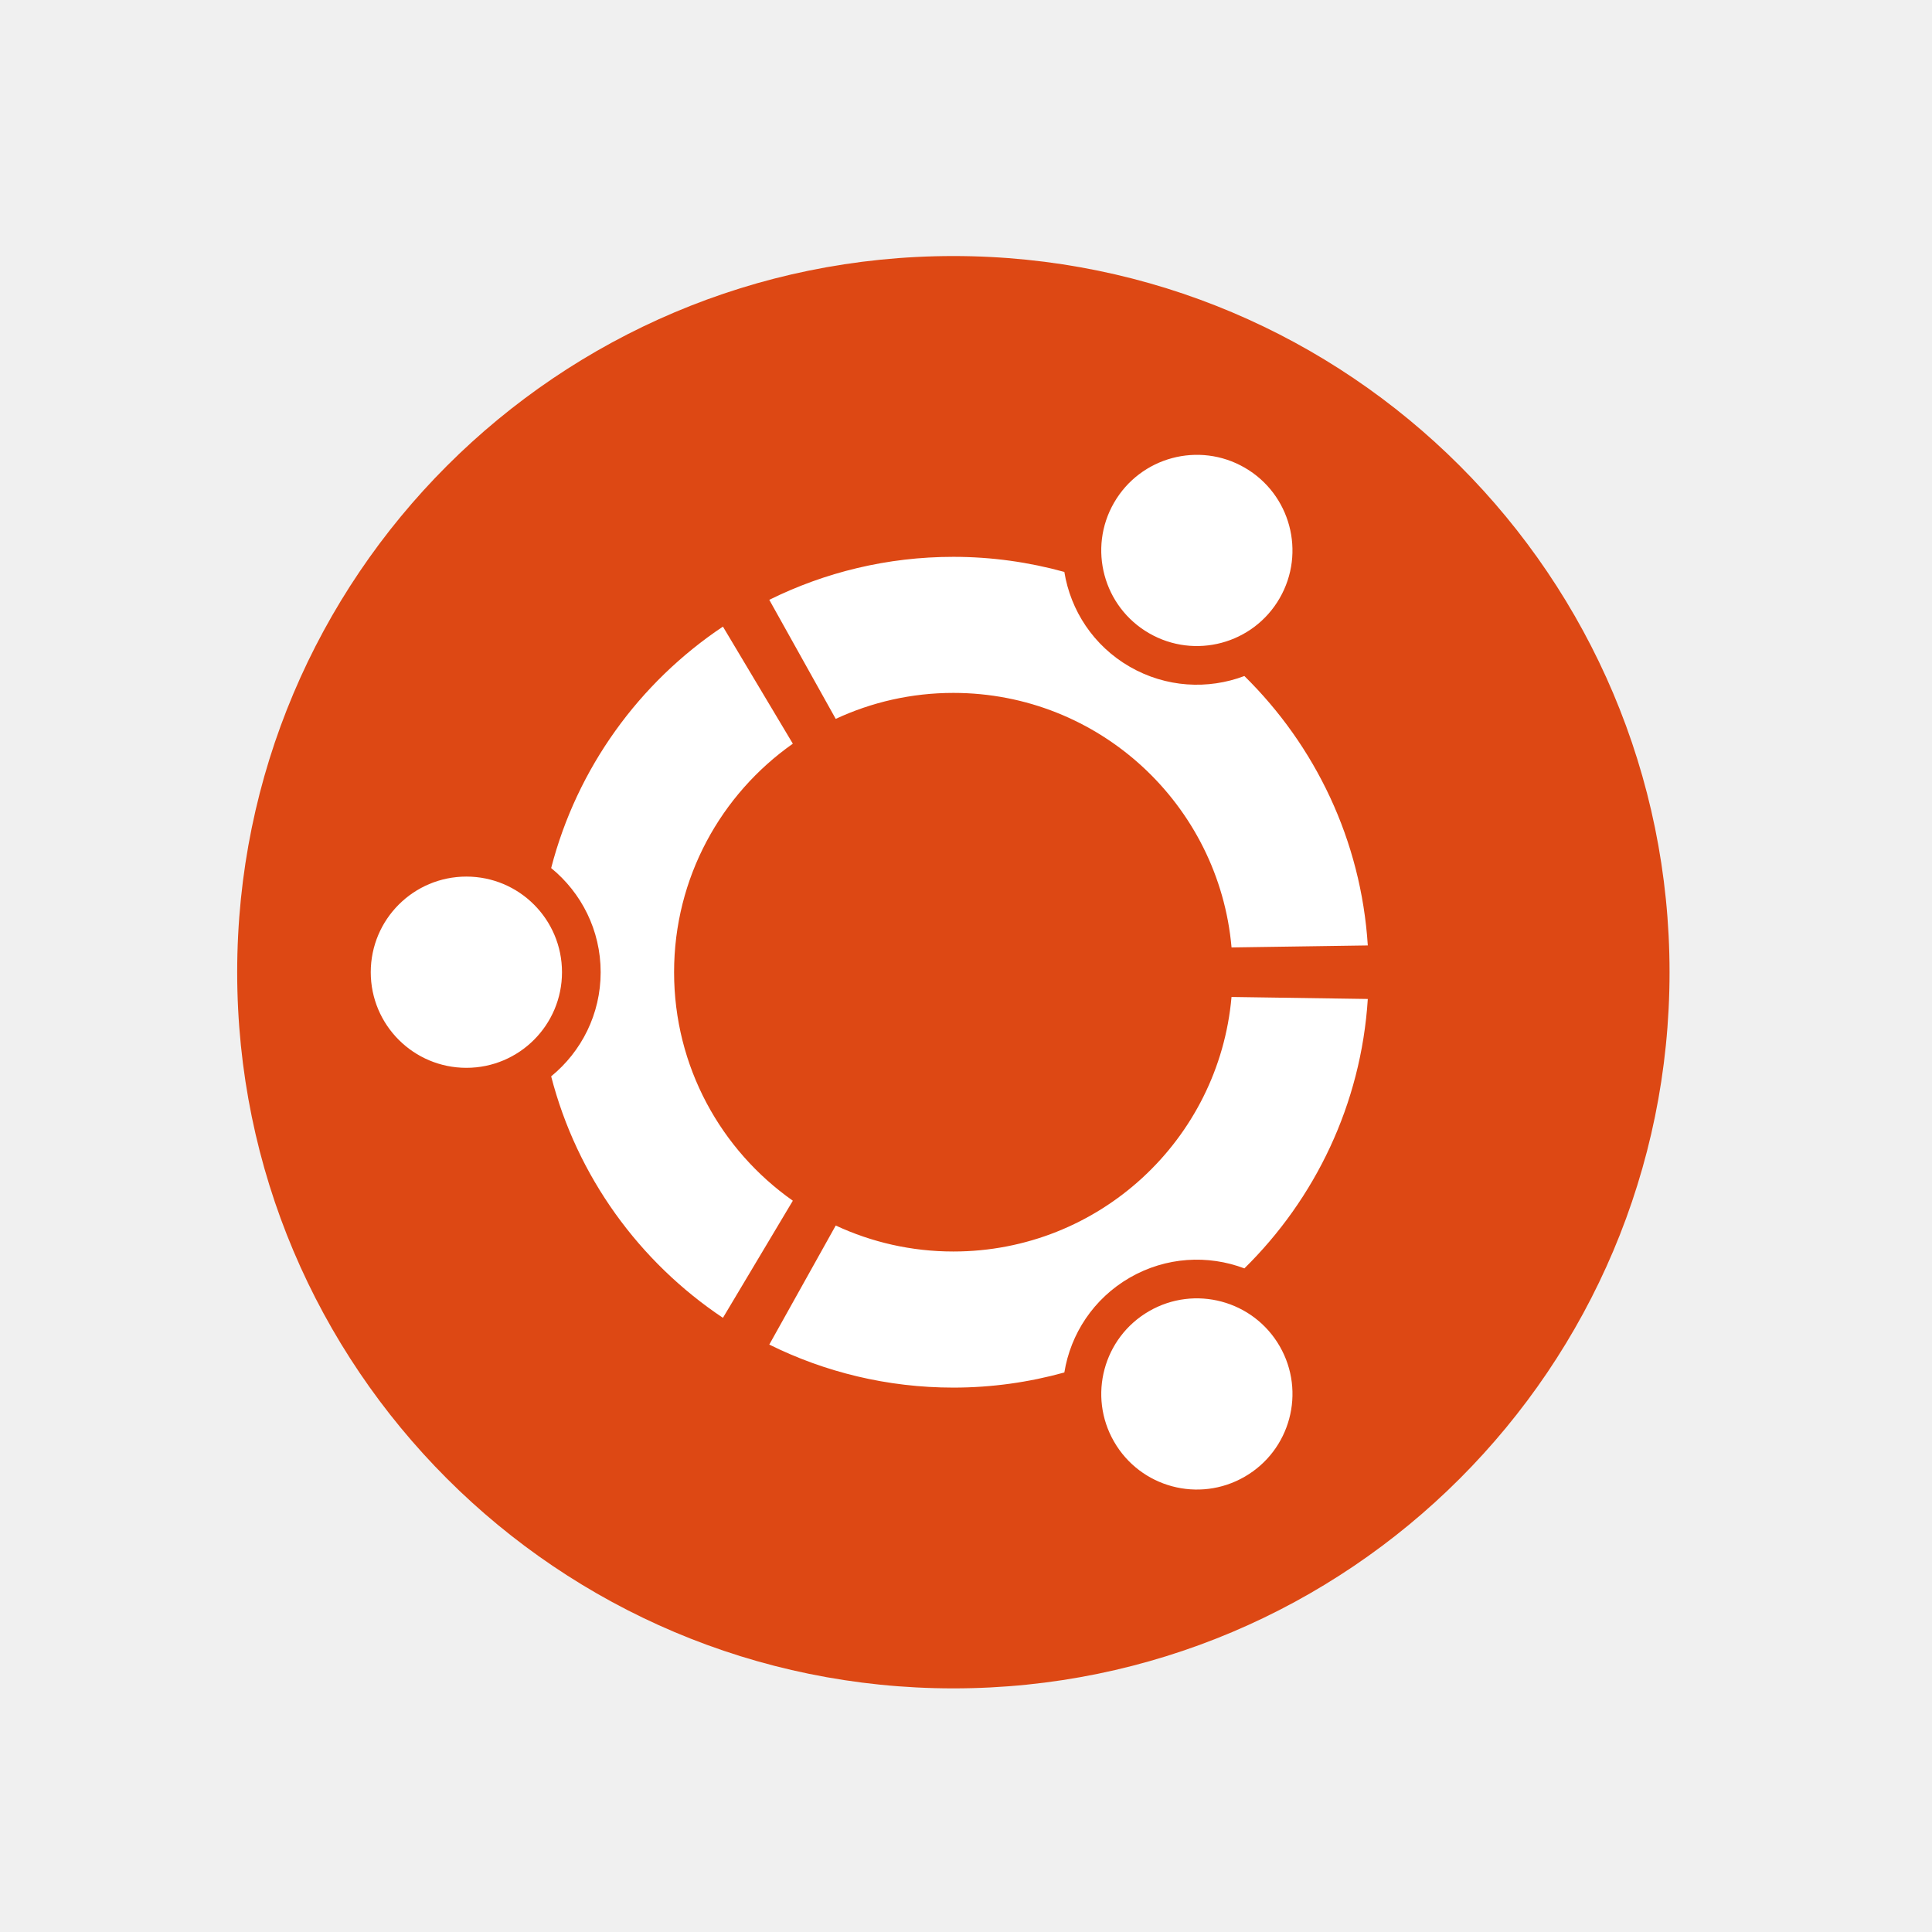
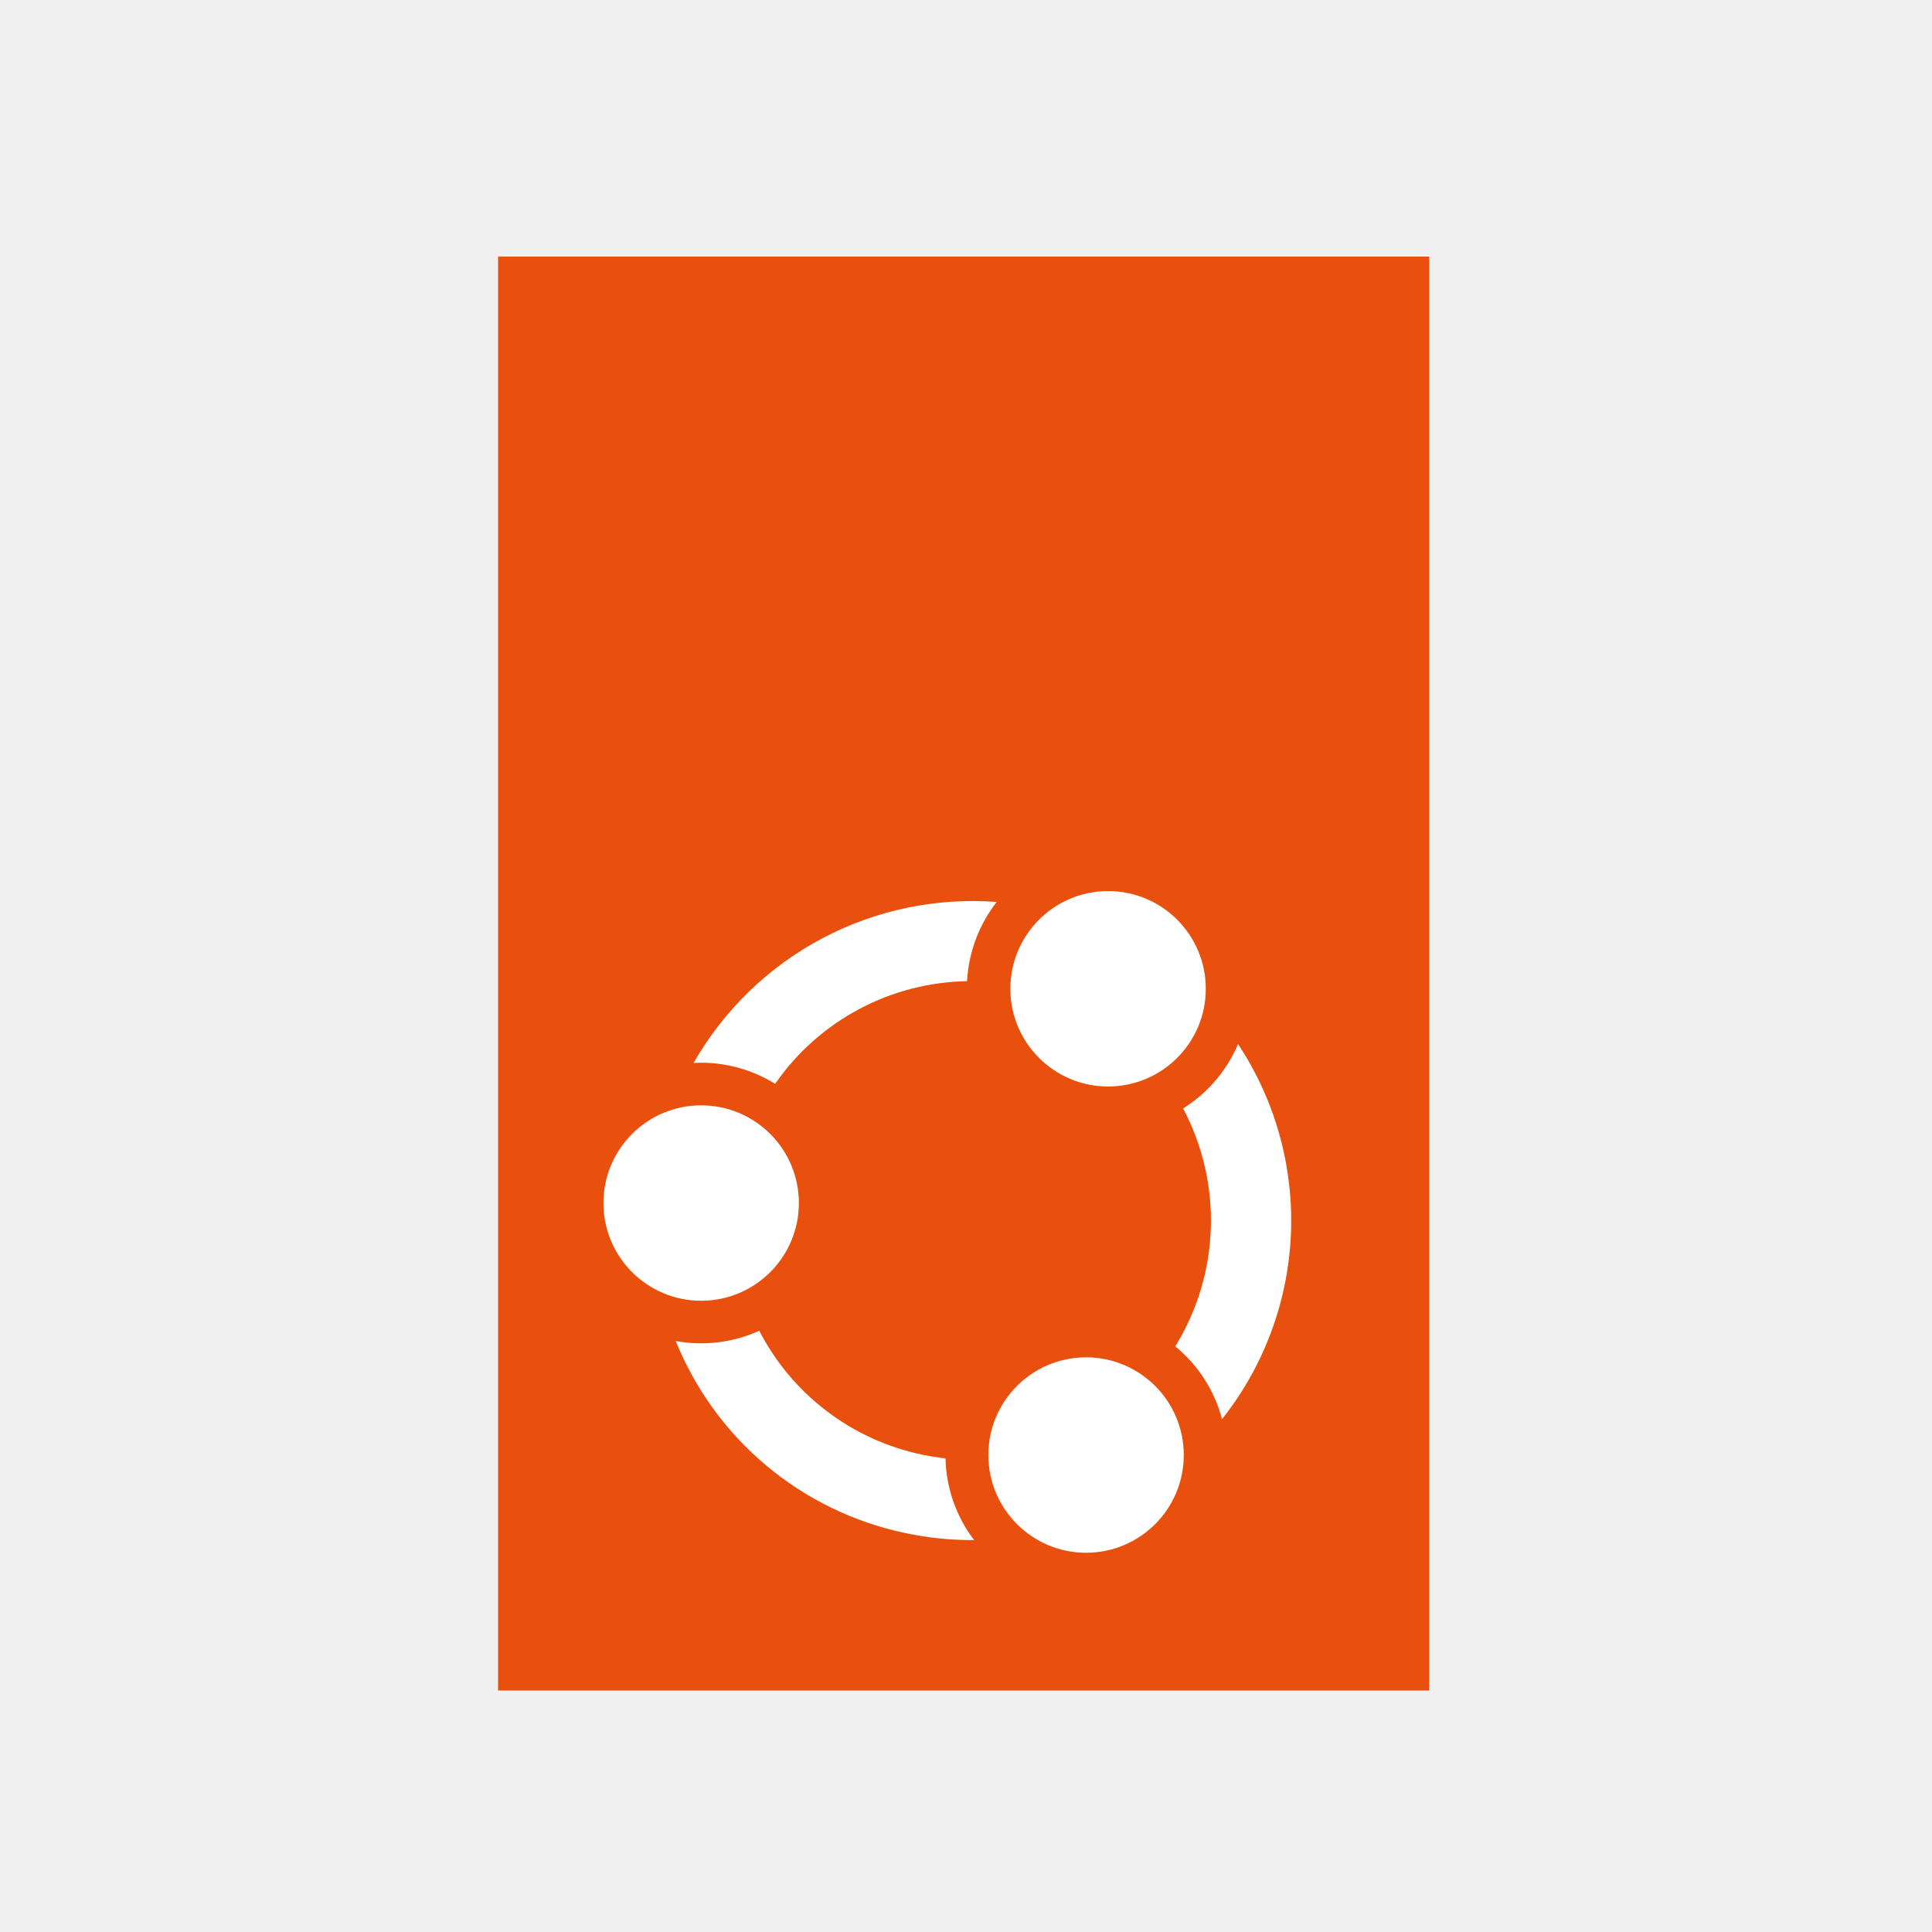
- <svg xmlns="http://www.w3.org/2000/svg" width="128" height="128" viewBox="0 0 128 128" version="1.1" id="svg17226">
-   <defs id="defs17220" />
-   <g id="layer1" transform="translate(0,-994.5197)">
-     <g style="stroke-width:5.377" transform="matrix(0.2789815,0,0,0.2789815,-168.4941,912.5166)" id="g3592">
-       <path style="fill:#dd4814;stroke-width:5.377" d="m 1000.446,524.82 c 0,93.926 -76.146,170.074 -170.078,170.074 -93.934,0 -170.079,-76.148 -170.079,-170.074 0,-93.932 76.146,-170.078 170.079,-170.078 93.933,0 170.078,76.146 170.078,170.078 z" id="path3549" />
-       <path style="fill:#ffffff;stroke-width:5.377" d="m 714.72,502.108 c -12.547,0 -22.712,10.166 -22.712,22.712 0,12.54 10.165,22.705 22.712,22.705 12.54,0 22.705,-10.165 22.705,-22.705 0,-12.546 -10.165,-22.712 -22.705,-22.712 z m 162.128,103.204 c -10.861,6.273 -14.585,20.153 -8.311,31.008 6.266,10.861 20.146,14.584 31.007,8.311 10.86,-6.266 14.584,-20.146 8.311,-31.008 -6.266,-10.854 -20.154,-14.577 -31.007,-8.311 z m -112.805,-80.492 c 0,-22.44 11.146,-42.265 28.201,-54.27 l -16.601,-27.805 c -19.867,13.28 -34.649,33.573 -40.792,57.34 7.168,5.849 11.756,14.753 11.756,24.734 0,9.975 -4.588,18.879 -11.756,24.728 6.135,23.774 20.917,44.068 40.792,57.348 l 16.601,-27.812 c -17.055,-11.998 -28.201,-31.822 -28.201,-54.263 z m 66.325,-66.332 c 34.65,0 63.078,26.567 66.062,60.448 l 32.356,-0.477 c -1.592,-25.013 -12.519,-47.468 -29.309,-63.98 -8.634,3.262 -18.607,2.763 -27.227,-2.206 -8.635,-4.983 -14.049,-13.389 -15.529,-22.514 -8.392,-2.316 -17.224,-3.584 -26.355,-3.584 -15.697,0 -30.538,3.687 -43.715,10.209 l 15.778,28.274 c 8.488,-3.95 17.957,-6.17 27.939,-6.17 z m 0,132.657 c -9.982,0 -19.451,-2.221 -27.938,-6.17 l -15.778,28.273 c 13.177,6.53 28.018,10.218 43.716,10.218 9.131,0 17.963,-1.269 26.354,-3.592 1.48,-9.125 6.896,-17.523 15.529,-22.515 8.626,-4.977 18.593,-5.467 27.227,-2.205 16.79,-16.512 27.717,-38.967 29.309,-63.98 l -32.364,-0.477 c -2.977,33.89 -31.404,60.448 -66.055,60.448 z m 46.472,-146.831 c 10.861,6.272 24.742,2.557 31.008,-8.304 6.273,-10.861 2.558,-24.742 -8.304,-31.016 -10.861,-6.266 -24.741,-2.543 -31.016,8.318 -6.265,10.855 -2.542,24.736 8.312,31.002 z" id="path3551" />
-     </g>
-   </g>
+ <svg xmlns="http://www.w3.org/2000/svg" width="128" height="128" viewBox="0 0 128 128" fill="none">
+   <path d="M94.685 17H33V112H94.685V17Z" fill="#E9500E" />
+   <path d="M46.454 86.178C50.029 86.178 52.927 83.28 52.927 79.704C52.927 76.129 50.029 73.231 46.454 73.231C42.879 73.231 39.98 76.129 39.98 79.704C39.98 83.28 42.879 86.178 46.454 86.178Z" fill="white" />
+   <path d="M73.413 71.983C76.989 71.983 79.887 69.085 79.887 65.51C79.887 61.935 76.989 59.036 73.413 59.036C69.838 59.036 66.94 61.935 66.94 65.51C66.94 69.085 69.838 71.983 73.413 71.983Z" fill="white" />
+   <path d="M61.054 96.365C58.766 95.881 56.614 94.894 54.754 93.476C52.895 92.058 51.374 90.243 50.303 88.165C48.57 88.951 46.639 89.189 44.768 88.845C46.062 92.045 48.122 94.879 50.768 97.096C53.413 99.313 56.563 100.846 59.94 101.561C61.451 101.885 62.992 102.044 64.537 102.034C63.349 100.476 62.685 98.581 62.642 96.622C62.108 96.563 61.576 96.476 61.054 96.365Z" fill="white" />
+   <path d="M71.955 102.874C75.53 102.874 78.428 99.975 78.428 96.4C78.428 92.825 75.53 89.927 71.955 89.927C68.38 89.927 65.481 92.825 65.481 96.4C65.481 99.975 68.38 102.874 71.955 102.874Z" fill="white" />
+   <path d="M80.963 94.022C83.738 90.522 85.335 86.233 85.526 81.77C85.716 77.307 84.491 72.898 82.024 69.173C81.277 70.934 80.006 72.422 78.384 73.436C79.679 75.881 80.312 78.622 80.221 81.387C80.13 84.152 79.318 86.845 77.865 89.2C79.381 90.44 80.465 92.128 80.963 94.022Z" fill="white" />
+   <path d="M45.954 70.421C46.118 70.412 46.283 70.407 46.447 70.407C48.182 70.409 49.882 70.893 51.357 71.805C52.784 69.744 54.681 68.052 56.892 66.87C59.102 65.688 61.563 65.049 64.069 65.006C64.174 63.097 64.859 61.266 66.033 59.757C62.02 59.453 58.004 60.295 54.45 62.182C50.896 64.07 47.95 66.927 45.954 70.421Z" fill="white" />
</svg>
